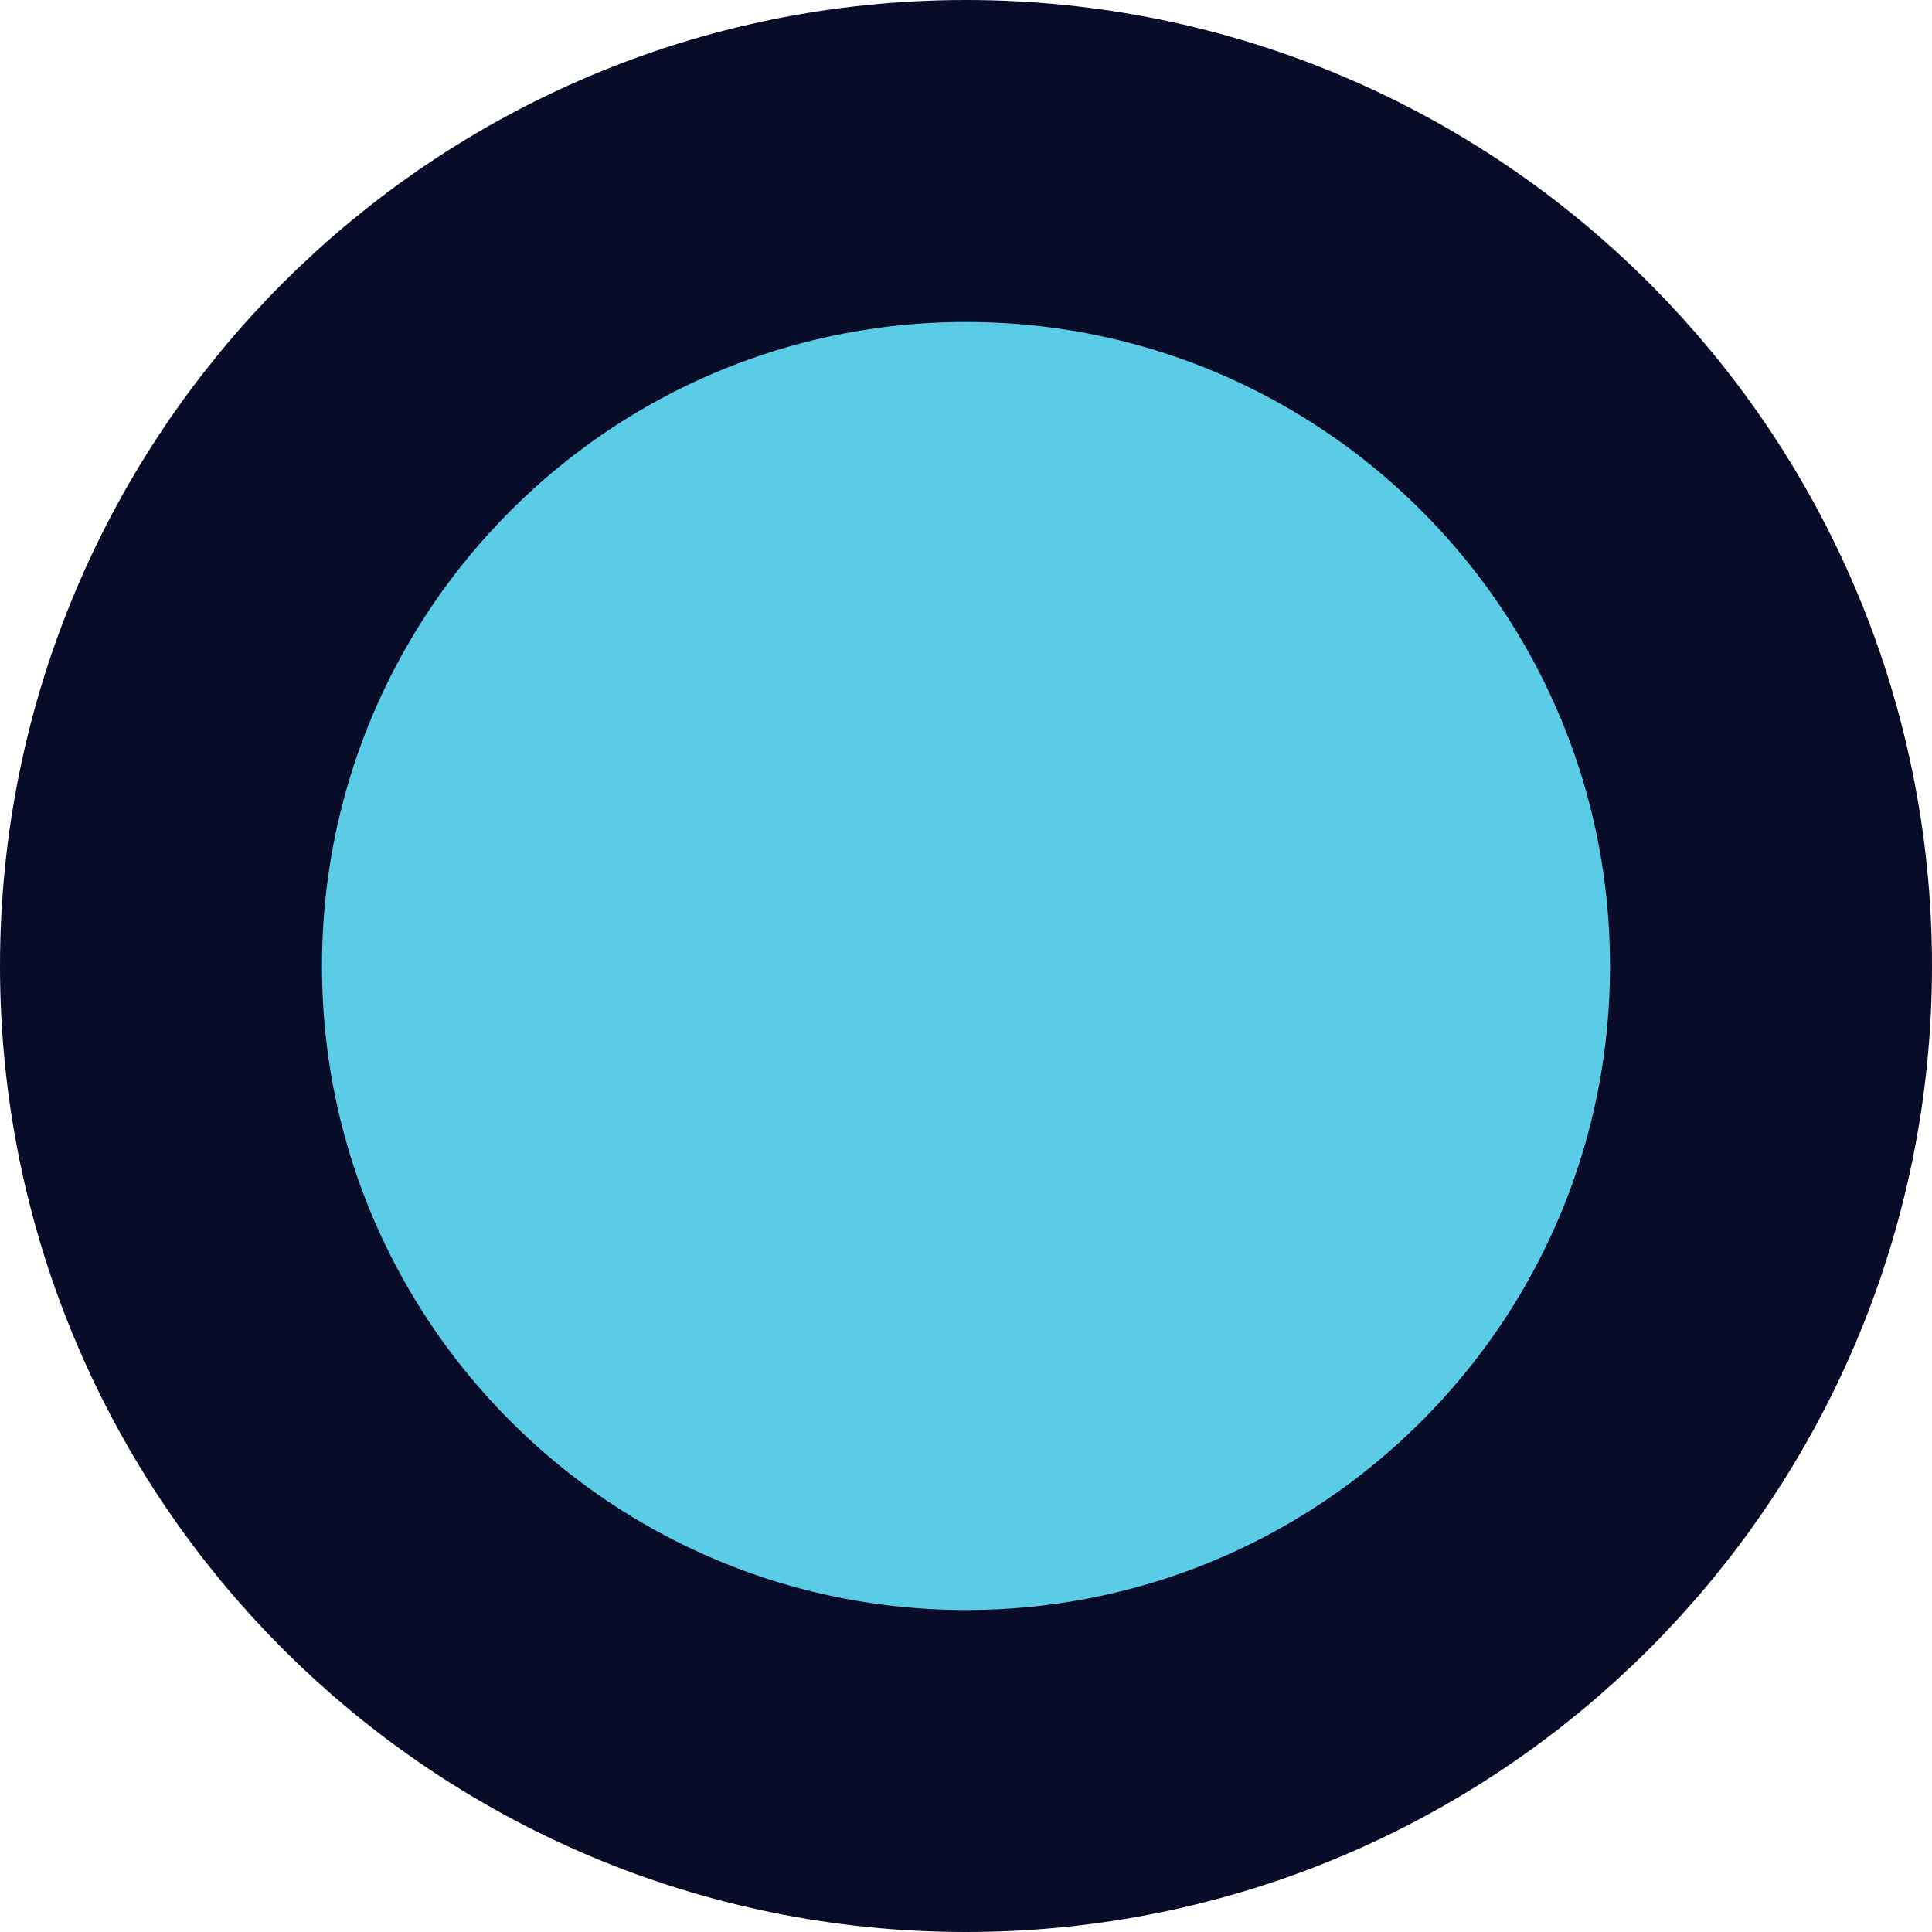
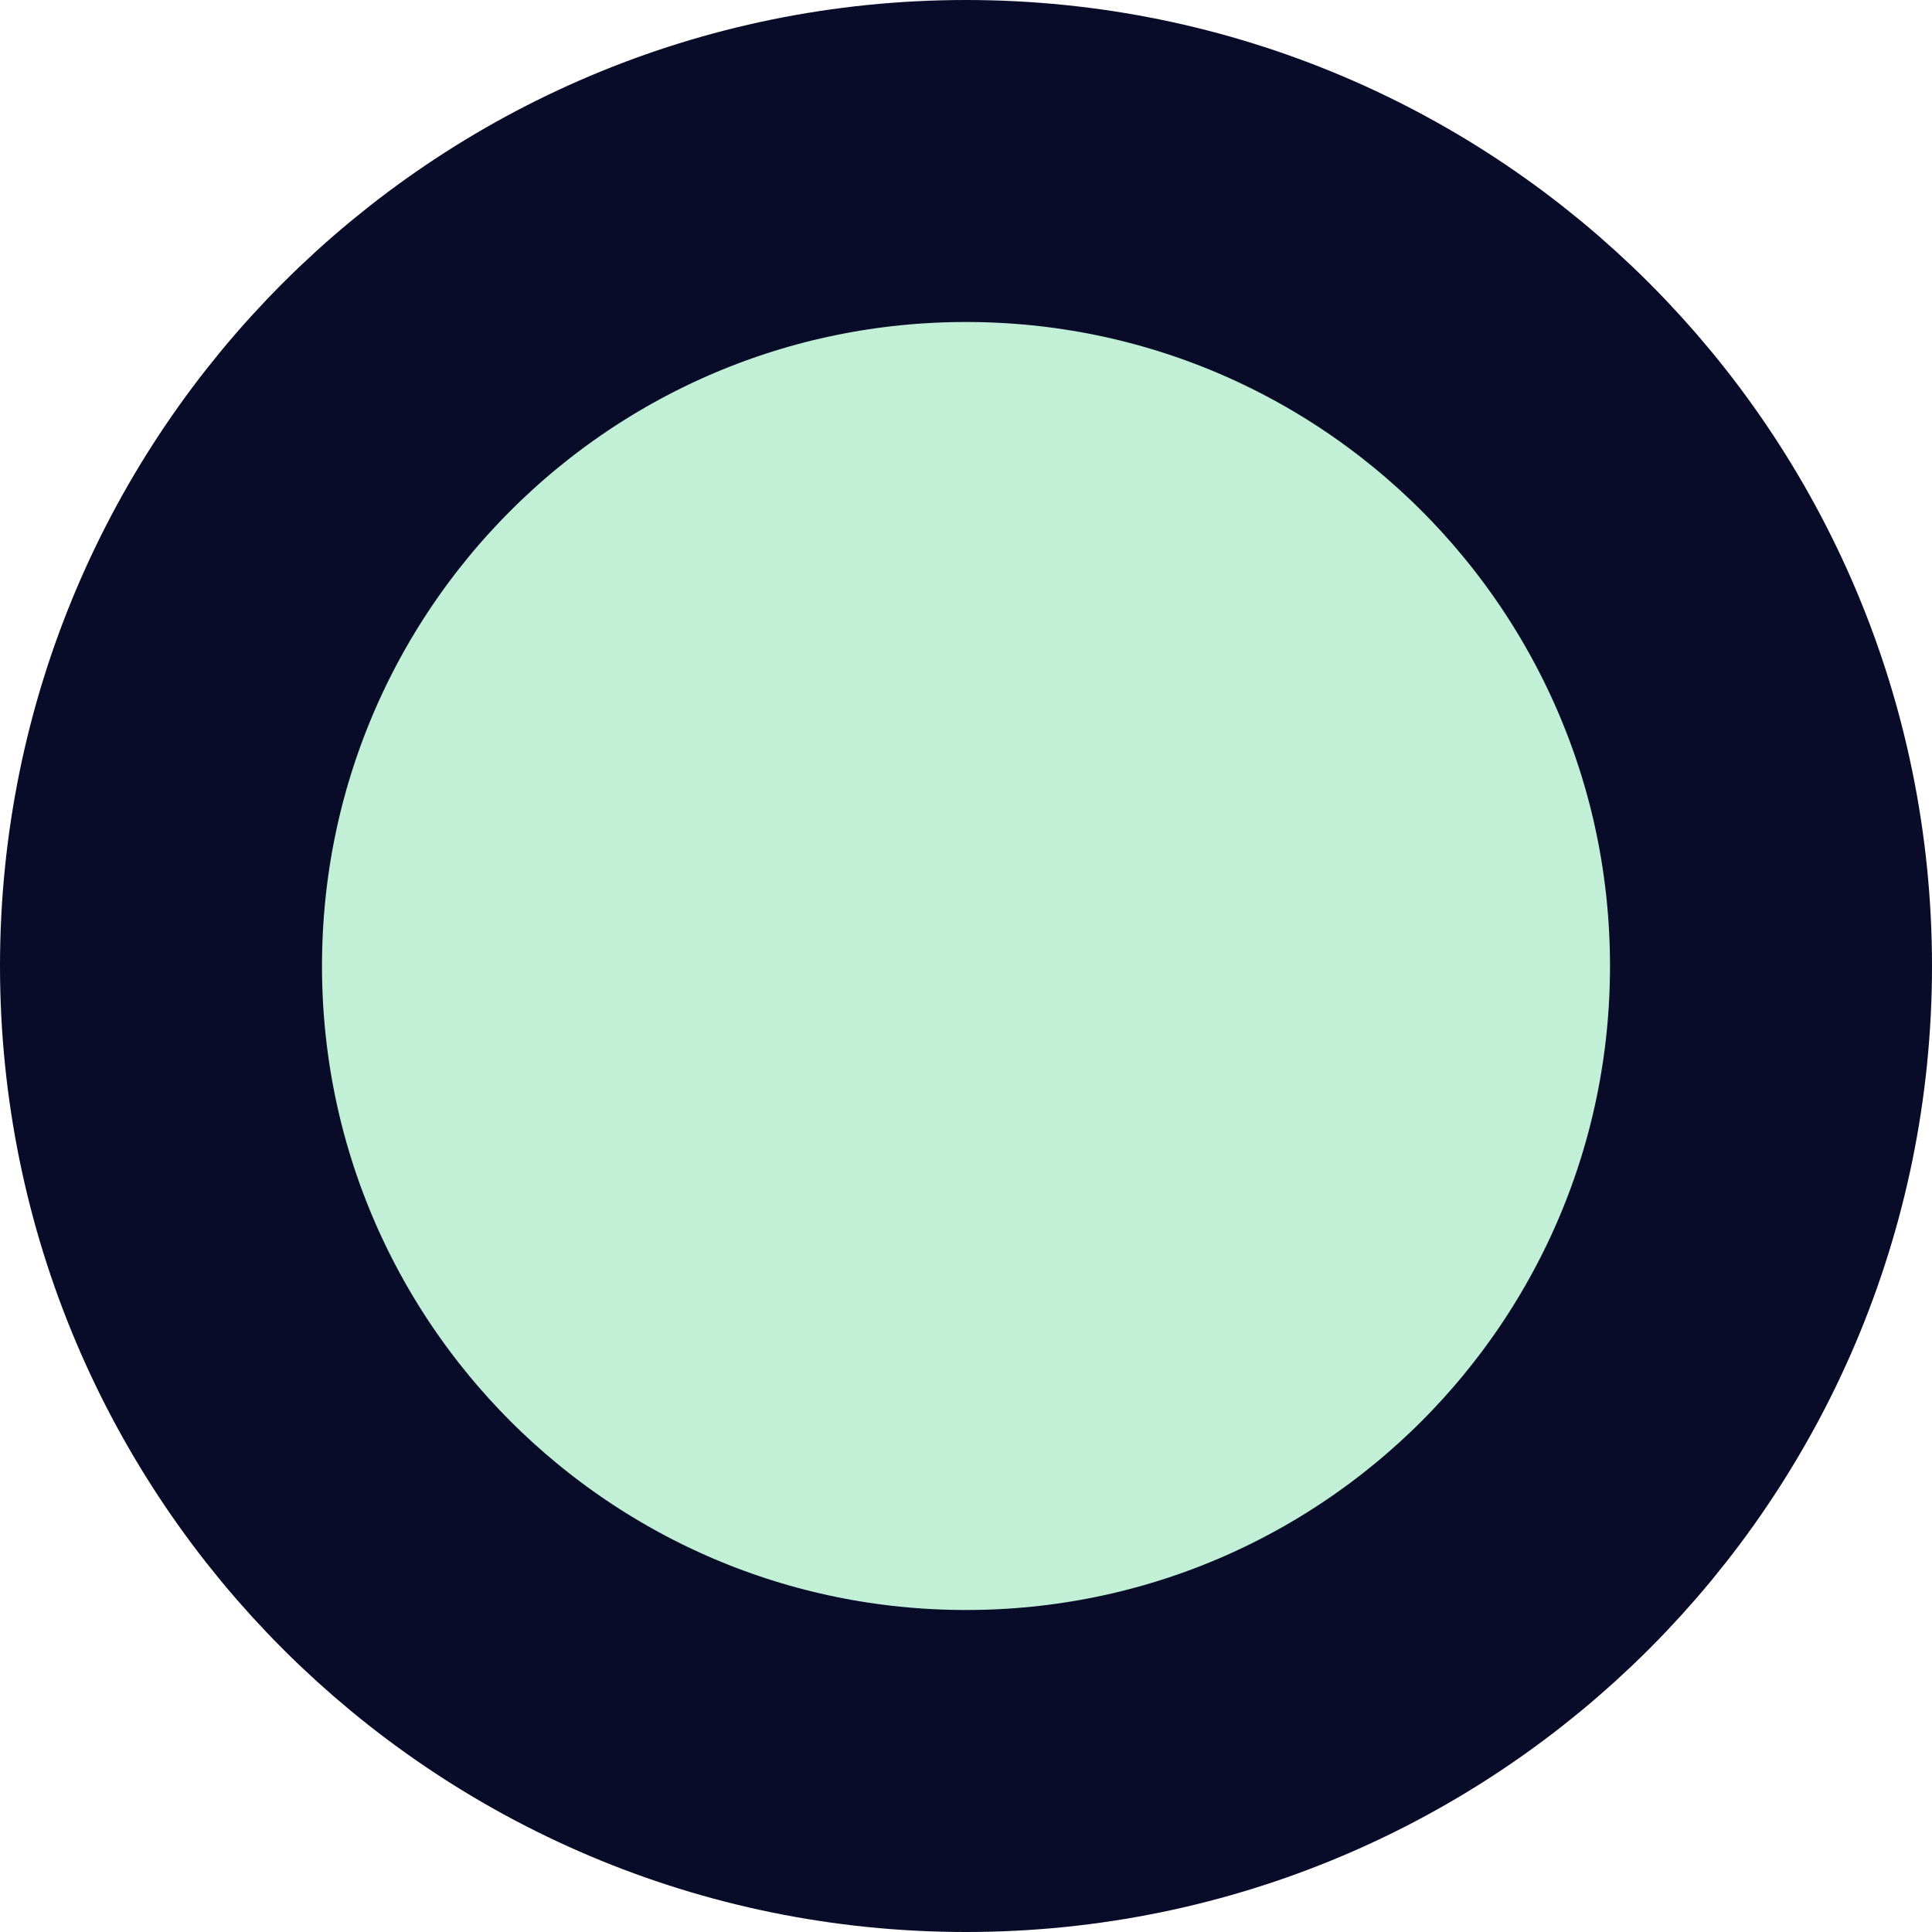
<svg xmlns="http://www.w3.org/2000/svg" width="12" height="12" viewBox="0 0 12 12">
-   <circle cx="907" cy="375" r="5" transform="translate(-901 -369)" fill="#5ACCE6" stroke="#090C29" stroke-width="2" fill-rule="evenodd" />
+   <circle cx="907" cy="375" r="5" transform="translate(-901 -369)" fill="#C2F0D7" stroke="#090C29" stroke-width="2" fill-rule="evenodd" />
</svg>
